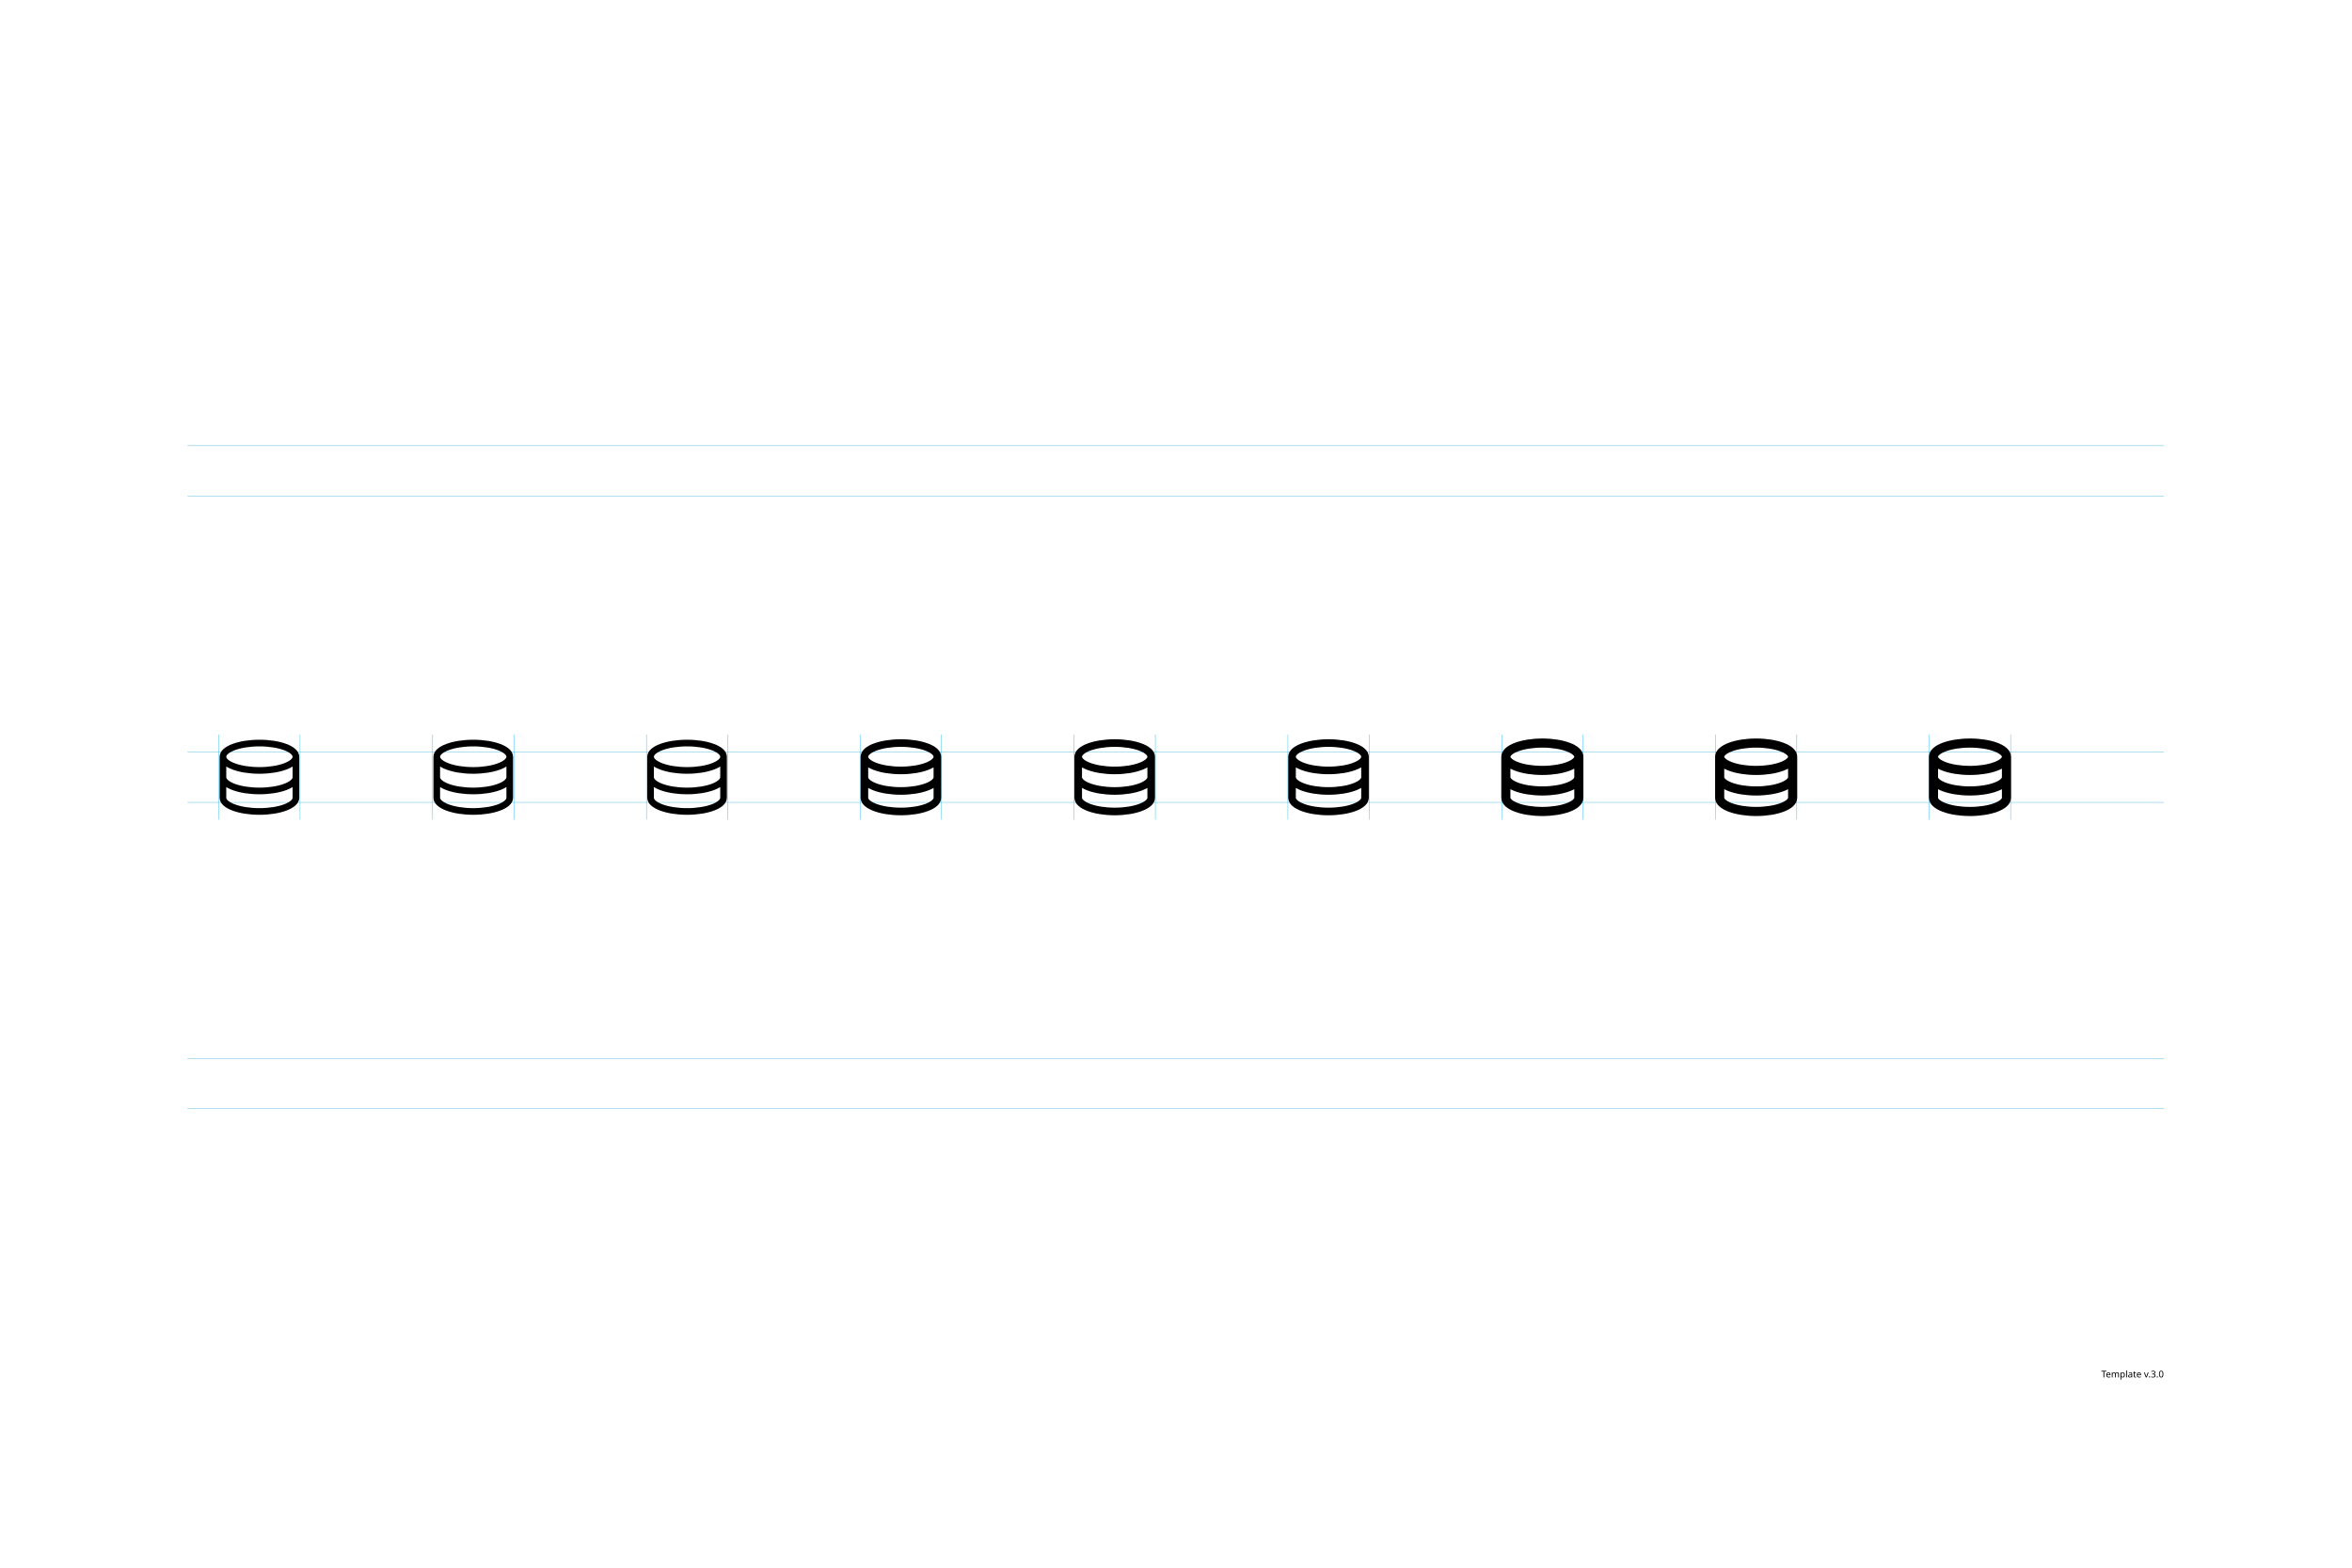
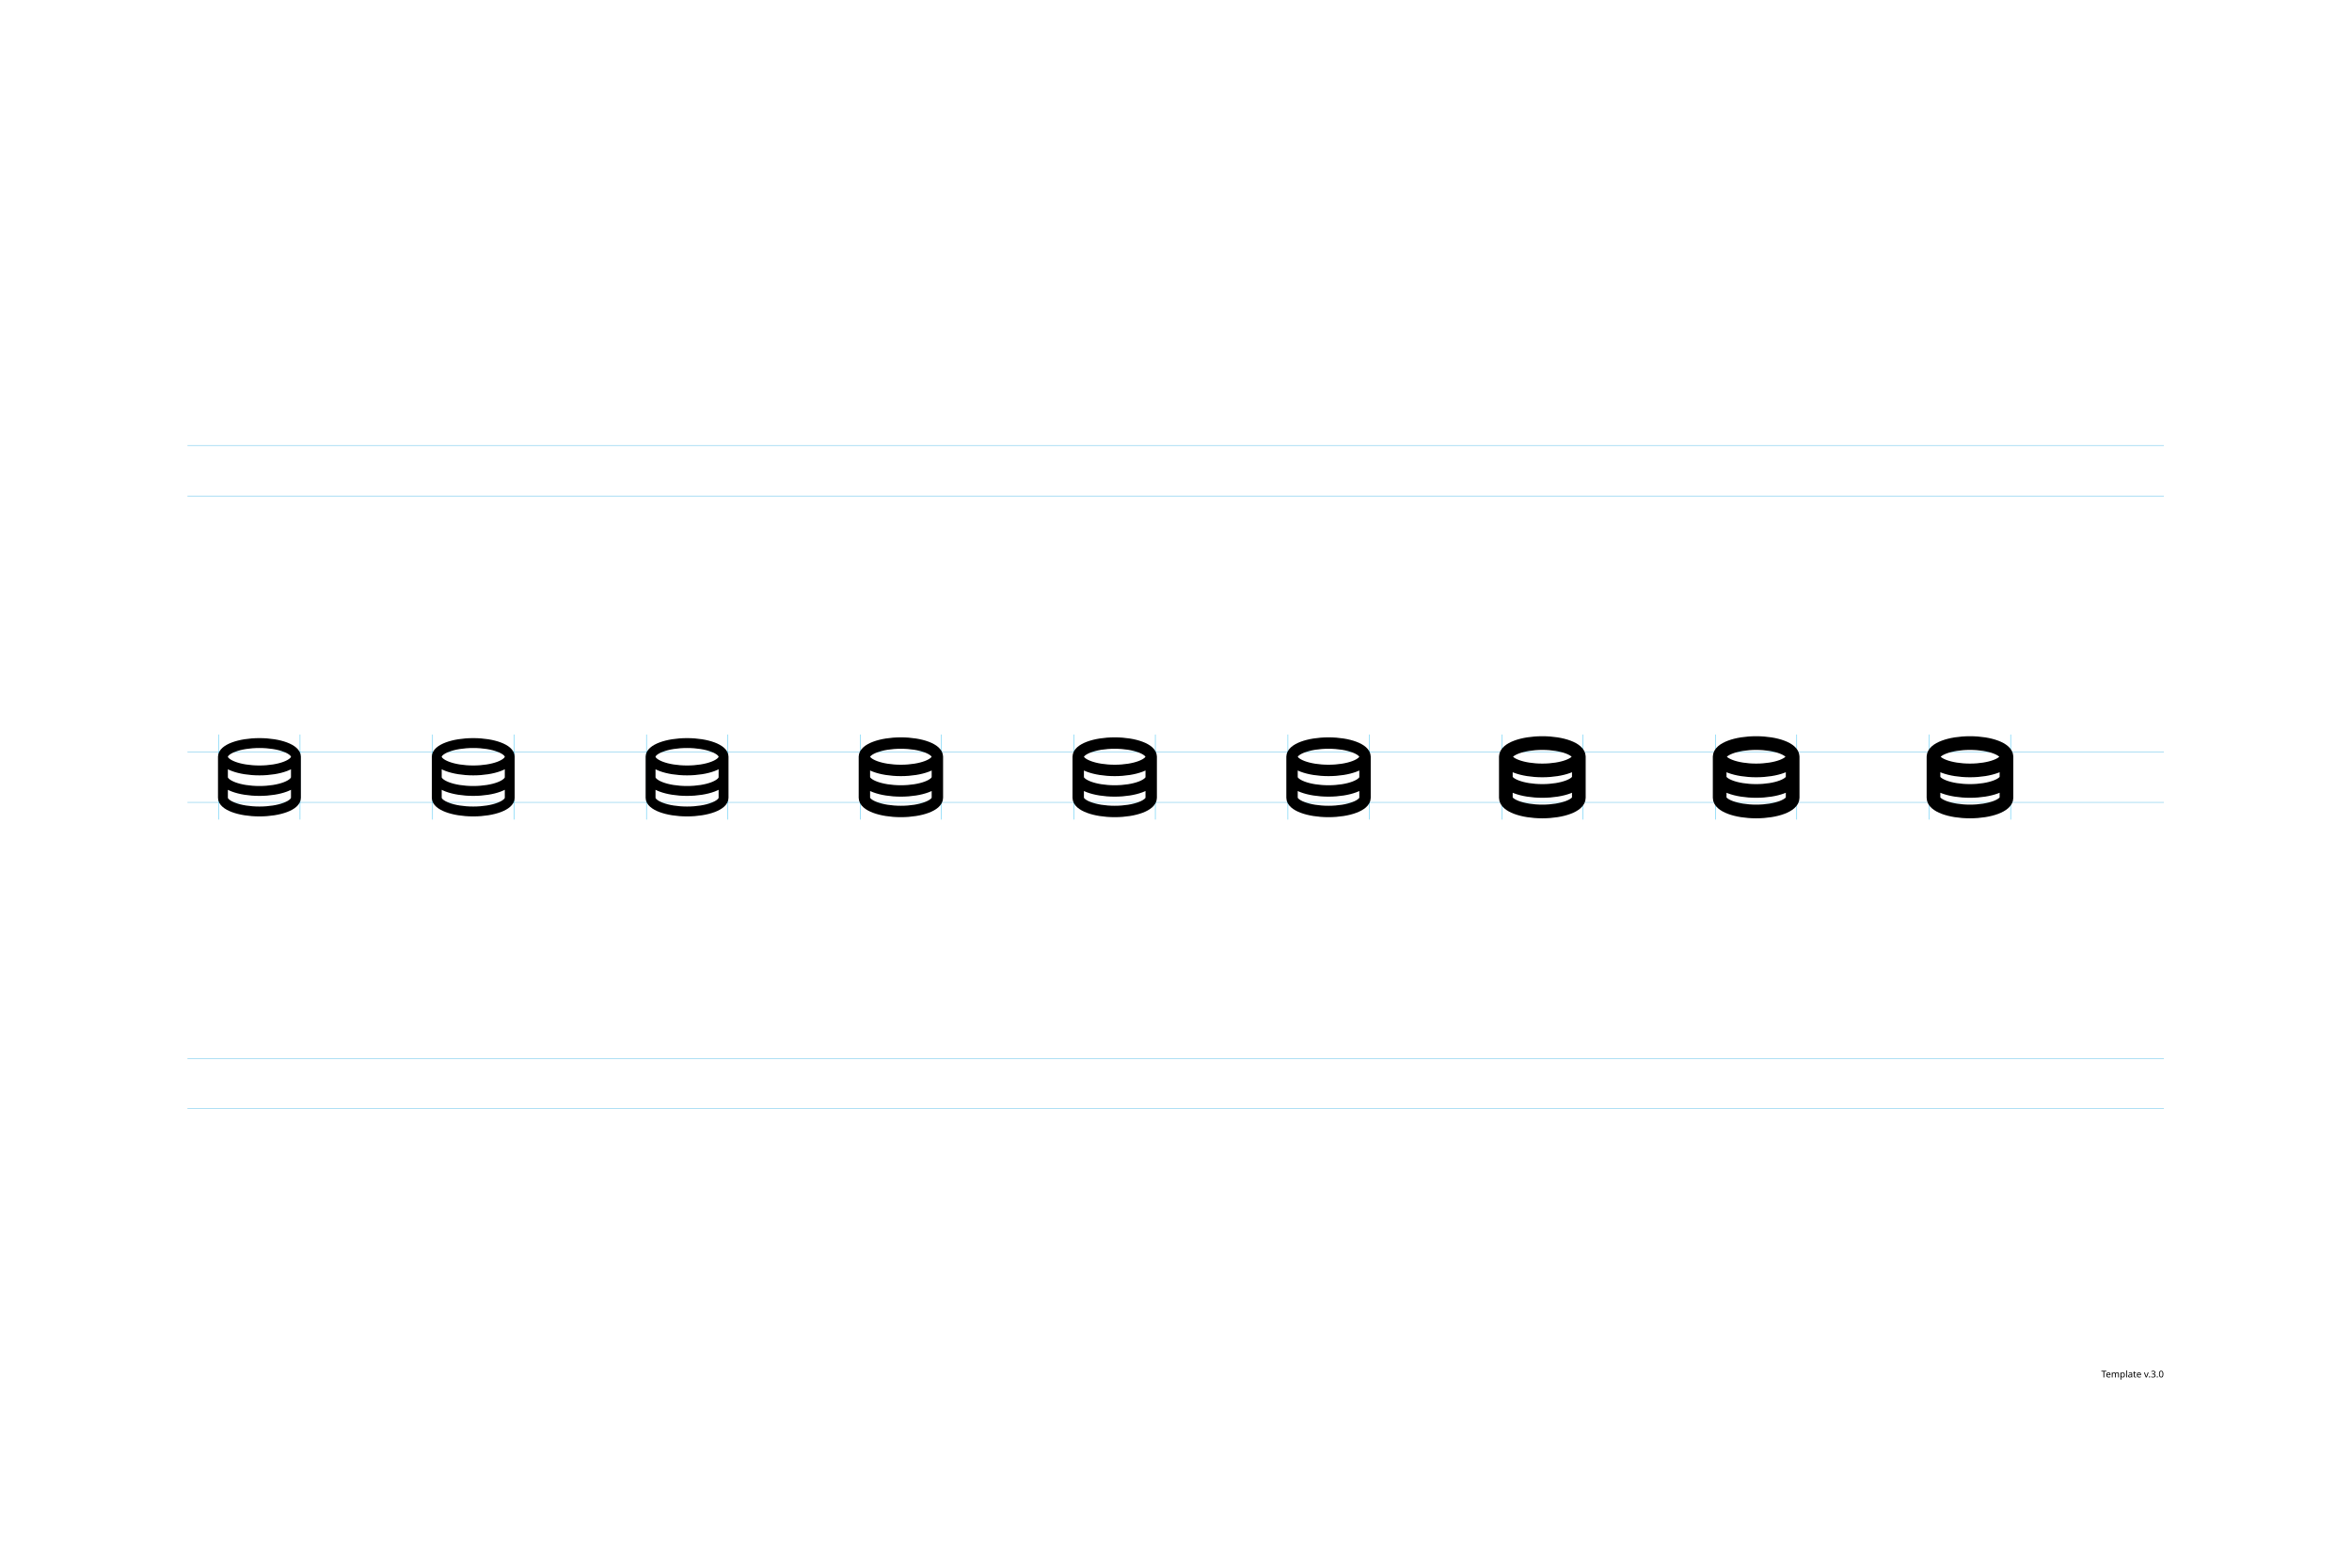
<svg xmlns="http://www.w3.org/2000/svg" version="1.1" width="3300" height="2200">
  <g id="Notes">
    <text id="template-version" style="stroke:none;fill:black;font-family:sans-serif;font-size:13;text-anchor:end;" transform="matrix(1 0 0 1 3036 1933)">Template v.3.0</text>
  </g>
  <g id="Guides">
    <line id="Baseline-S" style="fill:none;stroke:#27AAE1;stroke-width:0.5;" x1="263" x2="3036" y1="696" y2="696" />
    <line id="Capline-S" style="fill:none;stroke:#27AAE1;stroke-width:0.5;" x1="263" x2="3036" y1="625.541" y2="625.541" />
    <line id="Baseline-M" style="fill:none;stroke:#27AAE1;stroke-width:0.5;" x1="263" x2="3036" y1="1126" y2="1126" />
    <line id="Capline-M" style="fill:none;stroke:#27AAE1;stroke-width:0.5;" x1="263" x2="3036" y1="1055.54" y2="1055.54" />
    <line id="Baseline-L" style="fill:none;stroke:#27AAE1;stroke-width:0.5;" x1="263" x2="3036" y1="1556" y2="1556" />
    <line id="Capline-L" style="fill:none;stroke:#27AAE1;stroke-width:0.5;" x1="263" x2="3036" y1="1485.54" y2="1485.54" />
    <line id="left-margin-Ultralight-M" style="fill:none;stroke:#00AEEF;stroke-width:0.5;" x1="307.000" x2="307.000" y1="1030.79" y2="1150.12" />
    <line id="right-margin-Ultralight-M" style="fill:none;stroke:#00AEEF;stroke-width:0.5;" x1="421.000" x2="421.000" y1="1030.79" y2="1150.12" />
    <line id="left-margin-Thin-M" style="fill:none;stroke:#00AEEF;stroke-width:0.5;" x1="607.000" x2="607.000" y1="1030.79" y2="1150.12" />
    <line id="right-margin-Thin-M" style="fill:none;stroke:#00AEEF;stroke-width:0.5;" x1="721.000" x2="721.000" y1="1030.79" y2="1150.12" />
    <line id="left-margin-Light-M" style="fill:none;stroke:#00AEEF;stroke-width:0.5;" x1="907.000" x2="907.000" y1="1030.79" y2="1150.12" />
    <line id="right-margin-Light-M" style="fill:none;stroke:#00AEEF;stroke-width:0.5;" x1="1021.000" x2="1021.000" y1="1030.79" y2="1150.12" />
    <line id="left-margin-Regular-M" style="fill:none;stroke:#00AEEF;stroke-width:0.5;" x1="1207.000" x2="1207.000" y1="1030.79" y2="1150.12" />
    <line id="right-margin-Regular-M" style="fill:none;stroke:#00AEEF;stroke-width:0.5;" x1="1321.000" x2="1321.000" y1="1030.79" y2="1150.12" />
    <line id="left-margin-Medium-M" style="fill:none;stroke:#00AEEF;stroke-width:0.5;" x1="1507.000" x2="1507.000" y1="1030.79" y2="1150.12" />
    <line id="right-margin-Medium-M" style="fill:none;stroke:#00AEEF;stroke-width:0.5;" x1="1621.000" x2="1621.000" y1="1030.79" y2="1150.12" />
    <line id="left-margin-Semibold-M" style="fill:none;stroke:#00AEEF;stroke-width:0.5;" x1="1807.000" x2="1807.000" y1="1030.79" y2="1150.12" />
    <line id="right-margin-Semibold-M" style="fill:none;stroke:#00AEEF;stroke-width:0.5;" x1="1921.000" x2="1921.000" y1="1030.79" y2="1150.12" />
    <line id="left-margin-Bold-M" style="fill:none;stroke:#00AEEF;stroke-width:0.5;" x1="2107.000" x2="2107.000" y1="1030.79" y2="1150.12" />
    <line id="right-margin-Bold-M" style="fill:none;stroke:#00AEEF;stroke-width:0.5;" x1="2221.000" x2="2221.000" y1="1030.79" y2="1150.12" />
    <line id="left-margin-Heavy-M" style="fill:none;stroke:#00AEEF;stroke-width:0.5;" x1="2407.000" x2="2407.000" y1="1030.79" y2="1150.12" />
    <line id="right-margin-Heavy-M" style="fill:none;stroke:#00AEEF;stroke-width:0.5;" x1="2521.000" x2="2521.000" y1="1030.79" y2="1150.12" />
    <line id="left-margin-Black-M" style="fill:none;stroke:#00AEEF;stroke-width:0.5;" x1="2707.000" x2="2707.000" y1="1030.79" y2="1150.12" />
    <line id="right-margin-Black-M" style="fill:none;stroke:#00AEEF;stroke-width:0.5;" x1="2821.000" x2="2821.000" y1="1030.79" y2="1150.12" />
  </g>
  <g id="Symbols">
    <g id="Ultralight-M" transform="matrix(5.333333 0 0 5.333333 300.000 1026.770)">
-       <path d="M21.6 6.6C21.6 8.588 17.302 10.2 12 10.2C6.698 10.2 2.4 8.588 2.4 6.6M21.6 6.6C21.6 4.612 17.302 3 12 3C6.698 3 2.4 4.612 2.4 6.6M21.6 6.6V17.4C21.6 19.388 17.302 21 12 21C6.698 21 2.4 19.388 2.4 17.4V6.6M21.6 12C21.6 13.988 17.302 15.6 12 15.6C6.698 15.6 2.4 13.988 2.4 12" fill="none" stroke="#000" stroke-width="1.75" stroke-linecap="round" stroke-linejoin="round" />
+       <path d="M21.6 6.6C21.6 8.588 17.302 10.2 12 10.2C6.698 10.2 2.4 8.588 2.4 6.6M21.6 6.6C21.6 4.612 17.302 3 12 3C6.698 3 2.4 4.612 2.4 6.6M21.6 6.6V17.4C21.6 19.388 17.302 21 12 21C6.698 21 2.4 19.388 2.4 17.4V6.6M21.6 12C21.6 13.988 17.302 15.6 12 15.6C6.698 15.6 2.4 13.988 2.4 12" fill="none" stroke="#000" stroke-width="2.6" stroke-linecap="round" stroke-linejoin="round" />
    </g>
    <g id="Thin-M" transform="matrix(5.333333 0 0 5.333333 600.000 1026.770)">
-       <path d="M21.6 6.6C21.6 8.588 17.302 10.2 12 10.2C6.698 10.2 2.4 8.588 2.4 6.6M21.6 6.6C21.6 4.612 17.302 3 12 3C6.698 3 2.4 4.612 2.4 6.6M21.6 6.6V17.4C21.6 19.388 17.302 21 12 21C6.698 21 2.4 19.388 2.4 17.4V6.6M21.6 12C21.6 13.988 17.302 15.6 12 15.6C6.698 15.6 2.4 13.988 2.4 12" fill="none" stroke="#000" stroke-width="1.75" stroke-linecap="round" stroke-linejoin="round" />
+       <path d="M21.6 6.6C21.6 8.588 17.302 10.2 12 10.2C6.698 10.2 2.4 8.588 2.4 6.6M21.6 6.6C21.6 4.612 17.302 3 12 3C6.698 3 2.4 4.612 2.4 6.6M21.6 6.6V17.4C21.6 19.388 17.302 21 12 21C6.698 21 2.4 19.388 2.4 17.4V6.6M21.6 12C21.6 13.988 17.302 15.6 12 15.6C6.698 15.6 2.4 13.988 2.4 12" fill="none" stroke="#000" stroke-width="2.6" stroke-linecap="round" stroke-linejoin="round" />
    </g>
    <g id="Light-M" transform="matrix(5.333333 0 0 5.333333 900.000 1026.770)">
-       <path d="M21.6 6.6C21.6 8.588 17.302 10.2 12 10.2C6.698 10.2 2.4 8.588 2.4 6.6M21.6 6.6C21.6 4.612 17.302 3 12 3C6.698 3 2.4 4.612 2.4 6.6M21.6 6.6V17.4C21.6 19.388 17.302 21 12 21C6.698 21 2.4 19.388 2.4 17.4V6.6M21.6 12C21.6 13.988 17.302 15.6 12 15.6C6.698 15.6 2.4 13.988 2.4 12" fill="none" stroke="#000" stroke-width="1.75" stroke-linecap="round" stroke-linejoin="round" />
+       <path d="M21.6 6.6C21.6 8.588 17.302 10.2 12 10.2C6.698 10.2 2.4 8.588 2.4 6.6M21.6 6.6C21.6 4.612 17.302 3 12 3C6.698 3 2.4 4.612 2.4 6.6M21.6 6.6V17.4C21.6 19.388 17.302 21 12 21C6.698 21 2.4 19.388 2.4 17.4V6.6M21.6 12C21.6 13.988 17.302 15.6 12 15.6C6.698 15.6 2.4 13.988 2.4 12" fill="none" stroke="#000" stroke-width="2.6" stroke-linecap="round" stroke-linejoin="round" />
    </g>
    <g id="Regular-M" transform="matrix(5.333333 0 0 5.333333 1200.000 1026.770)">
-       <path d="M21.6 6.6C21.6 8.588 17.302 10.2 12 10.2C6.698 10.2 2.4 8.588 2.4 6.6M21.6 6.6C21.6 4.612 17.302 3 12 3C6.698 3 2.4 4.612 2.4 6.6M21.6 6.6V17.4C21.6 19.388 17.302 21 12 21C6.698 21 2.4 19.388 2.4 17.4V6.6M21.6 12C21.6 13.988 17.302 15.6 12 15.6C6.698 15.6 2.4 13.988 2.4 12" fill="none" stroke="#000" stroke-width="2.0" stroke-linecap="round" stroke-linejoin="round" />
+       <path d="M21.6 6.6C21.6 8.588 17.302 10.2 12 10.2C6.698 10.2 2.4 8.588 2.4 6.6M21.6 6.6C21.6 4.612 17.302 3 12 3C6.698 3 2.4 4.612 2.4 6.6M21.6 6.6V17.4C21.6 19.388 17.302 21 12 21C6.698 21 2.4 19.388 2.4 17.4V6.6M21.6 12C21.6 13.988 17.302 15.6 12 15.6C6.698 15.6 2.4 13.988 2.4 12" fill="none" stroke="#000" stroke-width="3.0" stroke-linecap="round" stroke-linejoin="round" />
    </g>
    <g id="Medium-M" transform="matrix(5.333333 0 0 5.333333 1500.000 1026.770)">
-       <path d="M21.6 6.6C21.6 8.588 17.302 10.2 12 10.2C6.698 10.2 2.4 8.588 2.4 6.6M21.6 6.6C21.6 4.612 17.302 3 12 3C6.698 3 2.4 4.612 2.4 6.6M21.6 6.6V17.4C21.6 19.388 17.302 21 12 21C6.698 21 2.4 19.388 2.4 17.4V6.6M21.6 12C21.6 13.988 17.302 15.6 12 15.6C6.698 15.6 2.4 13.988 2.4 12" fill="none" stroke="#000" stroke-width="2.0" stroke-linecap="round" stroke-linejoin="round" />
+       <path d="M21.6 6.6C21.6 8.588 17.302 10.2 12 10.2C6.698 10.2 2.4 8.588 2.4 6.6M21.6 6.6C21.6 4.612 17.302 3 12 3C6.698 3 2.4 4.612 2.4 6.6M21.6 6.6V17.4C21.6 19.388 17.302 21 12 21C6.698 21 2.4 19.388 2.4 17.4V6.6M21.6 12C21.6 13.988 17.302 15.6 12 15.6C6.698 15.6 2.4 13.988 2.4 12" fill="none" stroke="#000" stroke-width="3.0" stroke-linecap="round" stroke-linejoin="round" />
    </g>
    <g id="Semibold-M" transform="matrix(5.333333 0 0 5.333333 1800.000 1026.770)">
-       <path d="M21.6 6.6C21.6 8.588 17.302 10.2 12 10.2C6.698 10.2 2.4 8.588 2.4 6.6M21.6 6.6C21.6 4.612 17.302 3 12 3C6.698 3 2.4 4.612 2.4 6.6M21.6 6.6V17.4C21.6 19.388 17.302 21 12 21C6.698 21 2.4 19.388 2.4 17.4V6.6M21.6 12C21.6 13.988 17.302 15.6 12 15.6C6.698 15.6 2.4 13.988 2.4 12" fill="none" stroke="#000" stroke-width="2.0" stroke-linecap="round" stroke-linejoin="round" />
+       <path d="M21.6 6.6C21.6 8.588 17.302 10.2 12 10.2C6.698 10.2 2.4 8.588 2.4 6.6M21.6 6.6C21.6 4.612 17.302 3 12 3C6.698 3 2.4 4.612 2.4 6.6M21.6 6.6V17.4C21.6 19.388 17.302 21 12 21C6.698 21 2.4 19.388 2.4 17.4V6.6M21.6 12C21.6 13.988 17.302 15.6 12 15.6C6.698 15.6 2.4 13.988 2.4 12" fill="none" stroke="#000" stroke-width="3.0" stroke-linecap="round" stroke-linejoin="round" />
    </g>
    <g id="Bold-M" transform="matrix(5.333333 0 0 5.333333 2100.000 1026.770)">
-       <path d="M21.6 6.6C21.6 8.588 17.302 10.2 12 10.2C6.698 10.2 2.4 8.588 2.4 6.6M21.6 6.6C21.6 4.612 17.302 3 12 3C6.698 3 2.4 4.612 2.4 6.6M21.6 6.6V17.4C21.6 19.388 17.302 21 12 21C6.698 21 2.4 19.388 2.4 17.4V6.6M21.6 12C21.6 13.988 17.302 15.6 12 15.6C6.698 15.6 2.4 13.988 2.4 12" fill="none" stroke="#000" stroke-width="2.4" stroke-linecap="round" stroke-linejoin="round" />
+       <path d="M21.6 6.6C21.6 8.588 17.302 10.2 12 10.2C6.698 10.2 2.4 8.588 2.4 6.6M21.6 6.6C21.6 4.612 17.302 3 12 3C6.698 3 2.4 4.612 2.4 6.6M21.6 6.6V17.4C21.6 19.388 17.302 21 12 21C6.698 21 2.4 19.388 2.4 17.4V6.6M21.6 12C21.6 13.988 17.302 15.6 12 15.6C6.698 15.6 2.4 13.988 2.4 12" fill="none" stroke="#000" stroke-width="3.6" stroke-linecap="round" stroke-linejoin="round" />
    </g>
    <g id="Heavy-M" transform="matrix(5.333333 0 0 5.333333 2400.000 1026.770)">
-       <path d="M21.6 6.6C21.6 8.588 17.302 10.2 12 10.2C6.698 10.2 2.4 8.588 2.4 6.6M21.6 6.6C21.6 4.612 17.302 3 12 3C6.698 3 2.4 4.612 2.4 6.6M21.6 6.6V17.4C21.6 19.388 17.302 21 12 21C6.698 21 2.4 19.388 2.4 17.4V6.6M21.6 12C21.6 13.988 17.302 15.6 12 15.6C6.698 15.6 2.4 13.988 2.4 12" fill="none" stroke="#000" stroke-width="2.4" stroke-linecap="round" stroke-linejoin="round" />
+       <path d="M21.6 6.6C21.6 8.588 17.302 10.2 12 10.2C6.698 10.2 2.4 8.588 2.4 6.6M21.6 6.6C21.6 4.612 17.302 3 12 3C6.698 3 2.4 4.612 2.4 6.6M21.6 6.6V17.4C21.6 19.388 17.302 21 12 21C6.698 21 2.4 19.388 2.4 17.4V6.6M21.6 12C21.6 13.988 17.302 15.6 12 15.6C6.698 15.6 2.4 13.988 2.4 12" fill="none" stroke="#000" stroke-width="3.6" stroke-linecap="round" stroke-linejoin="round" />
    </g>
    <g id="Black-M" transform="matrix(5.333333 0 0 5.333333 2700.000 1026.770)">
-       <path d="M21.6 6.6C21.6 8.588 17.302 10.2 12 10.2C6.698 10.2 2.4 8.588 2.4 6.6M21.6 6.6C21.6 4.612 17.302 3 12 3C6.698 3 2.4 4.612 2.4 6.6M21.6 6.6V17.4C21.6 19.388 17.302 21 12 21C6.698 21 2.4 19.388 2.4 17.4V6.6M21.6 12C21.6 13.988 17.302 15.6 12 15.6C6.698 15.6 2.4 13.988 2.4 12" fill="none" stroke="#000" stroke-width="2.4" stroke-linecap="round" stroke-linejoin="round" />
+       <path d="M21.6 6.6C21.6 8.588 17.302 10.2 12 10.2C6.698 10.2 2.4 8.588 2.4 6.6M21.6 6.6C21.6 4.612 17.302 3 12 3C6.698 3 2.4 4.612 2.4 6.6M21.6 6.6V17.4C21.6 19.388 17.302 21 12 21C6.698 21 2.4 19.388 2.4 17.4V6.6M21.6 12C21.6 13.988 17.302 15.6 12 15.6C6.698 15.6 2.4 13.988 2.4 12" fill="none" stroke="#000" stroke-width="3.6" stroke-linecap="round" stroke-linejoin="round" />
    </g>
  </g>
</svg>
